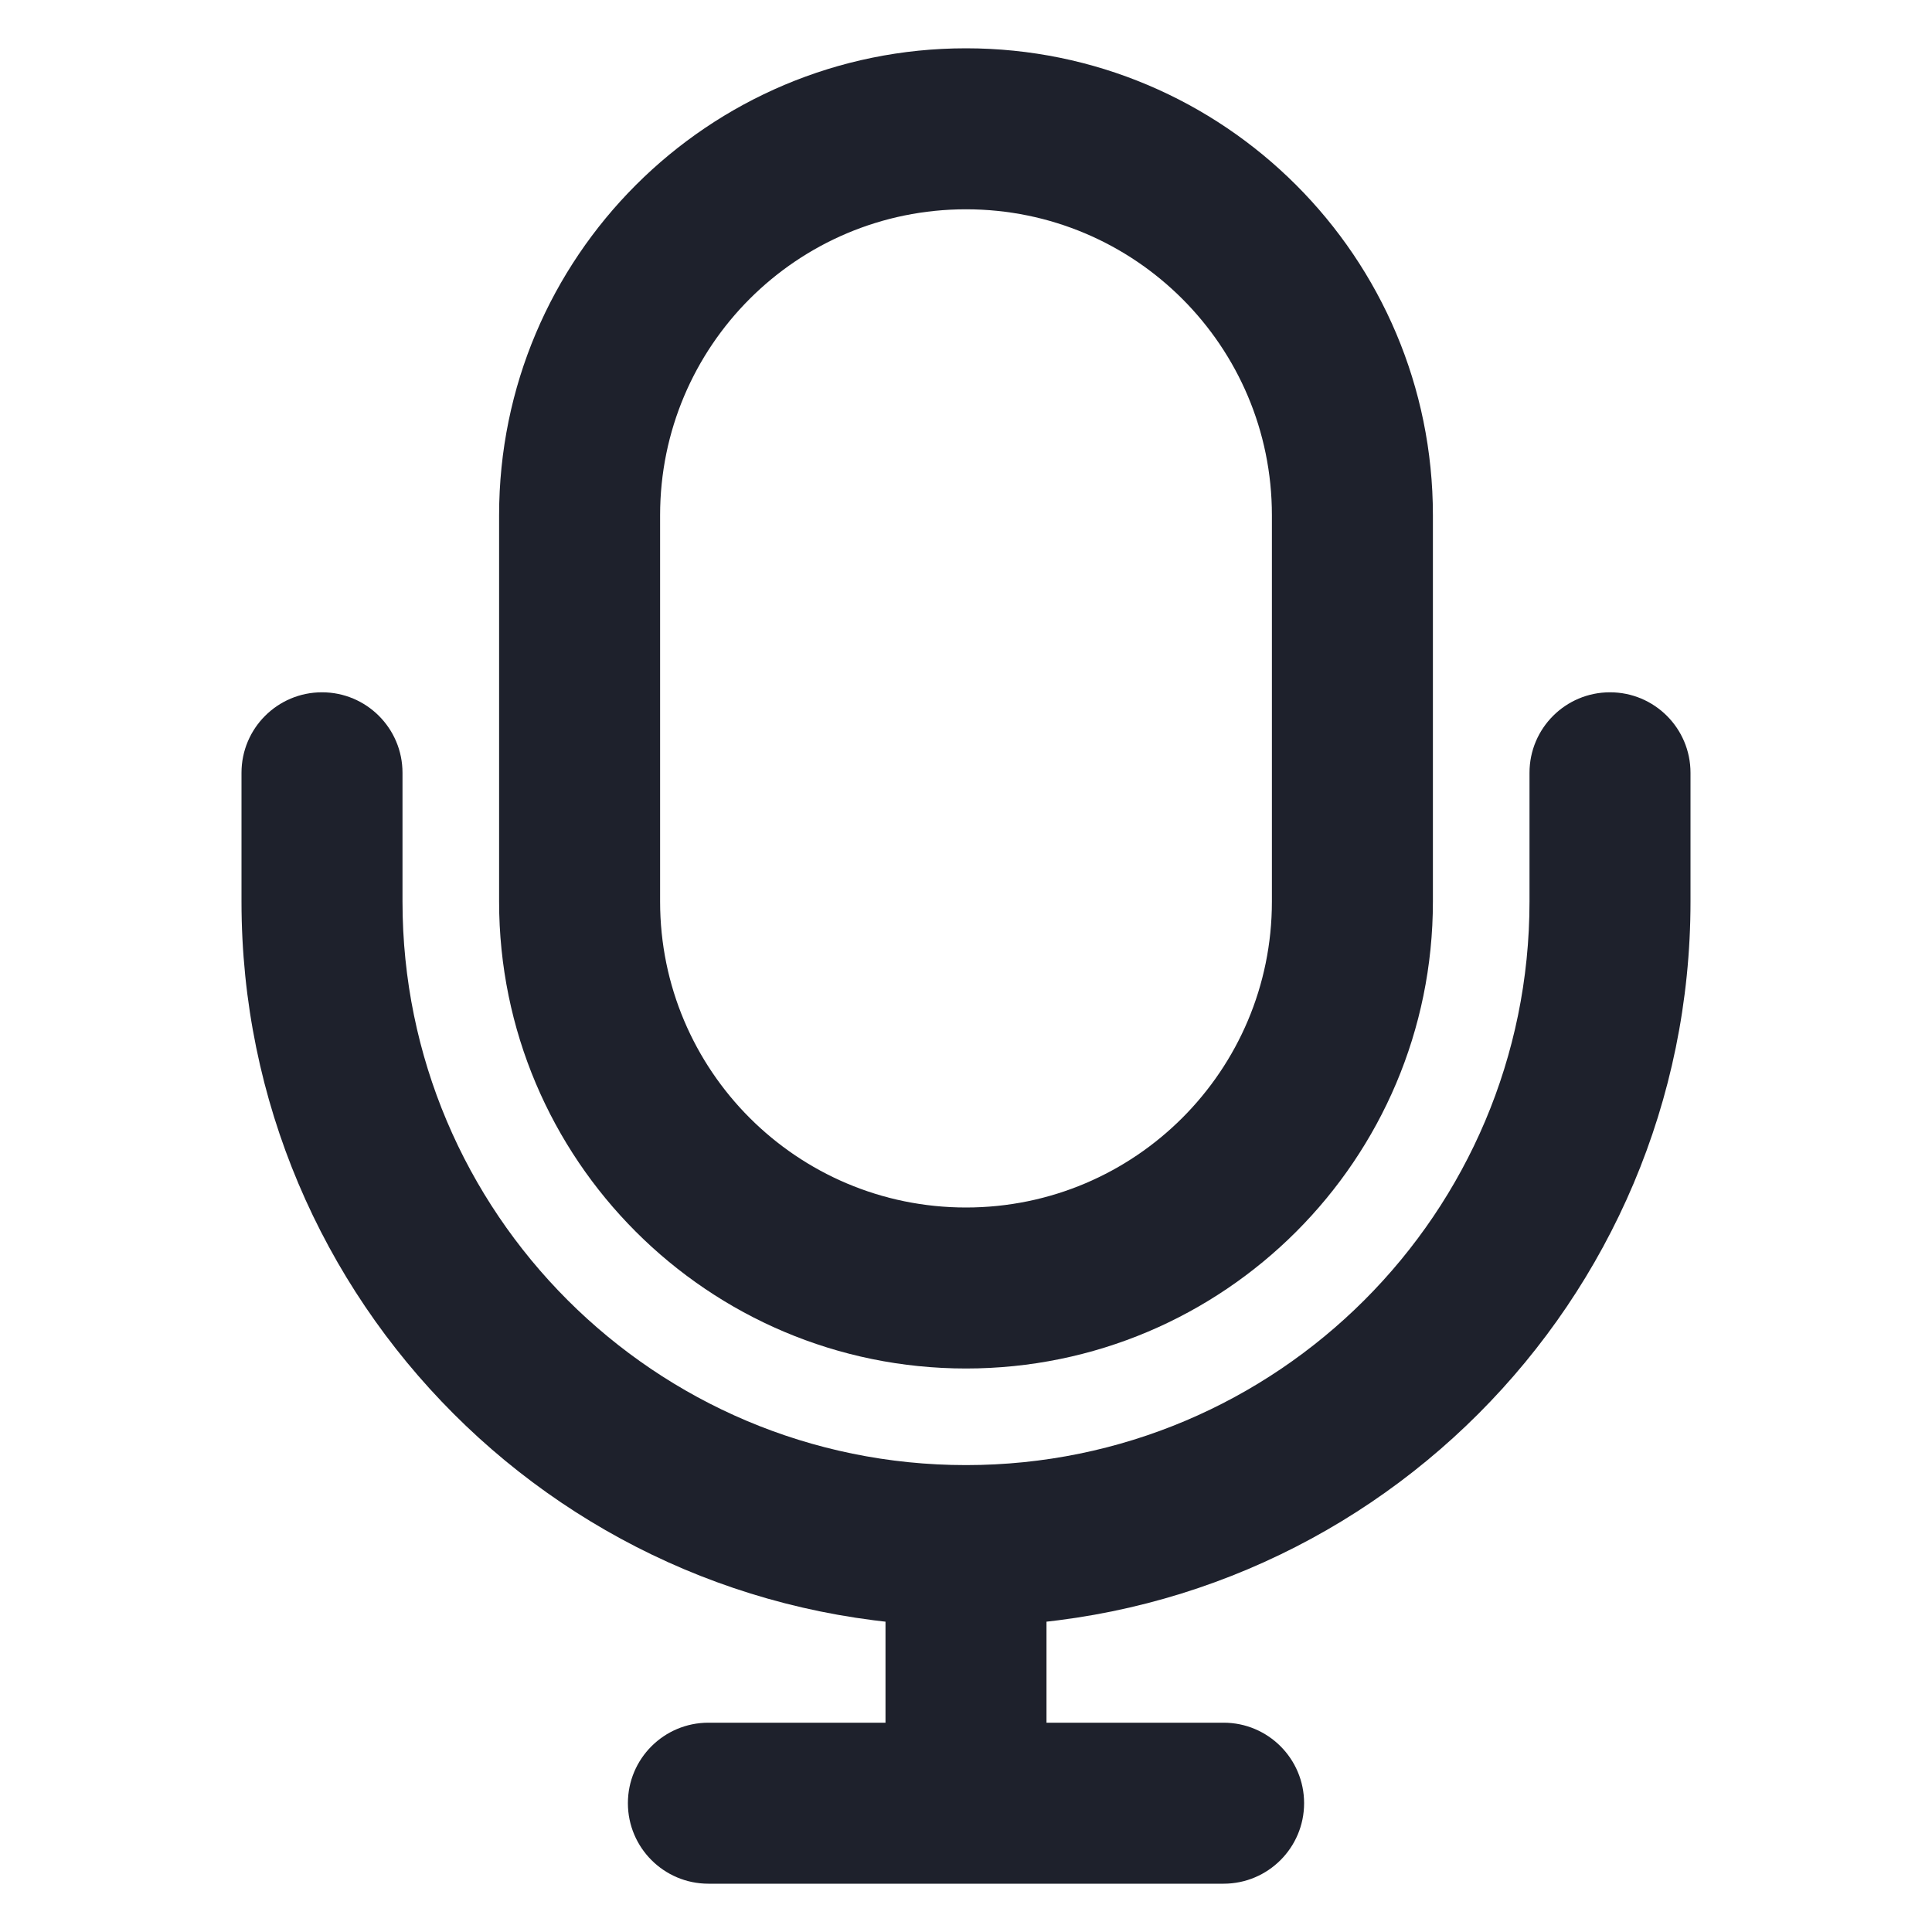
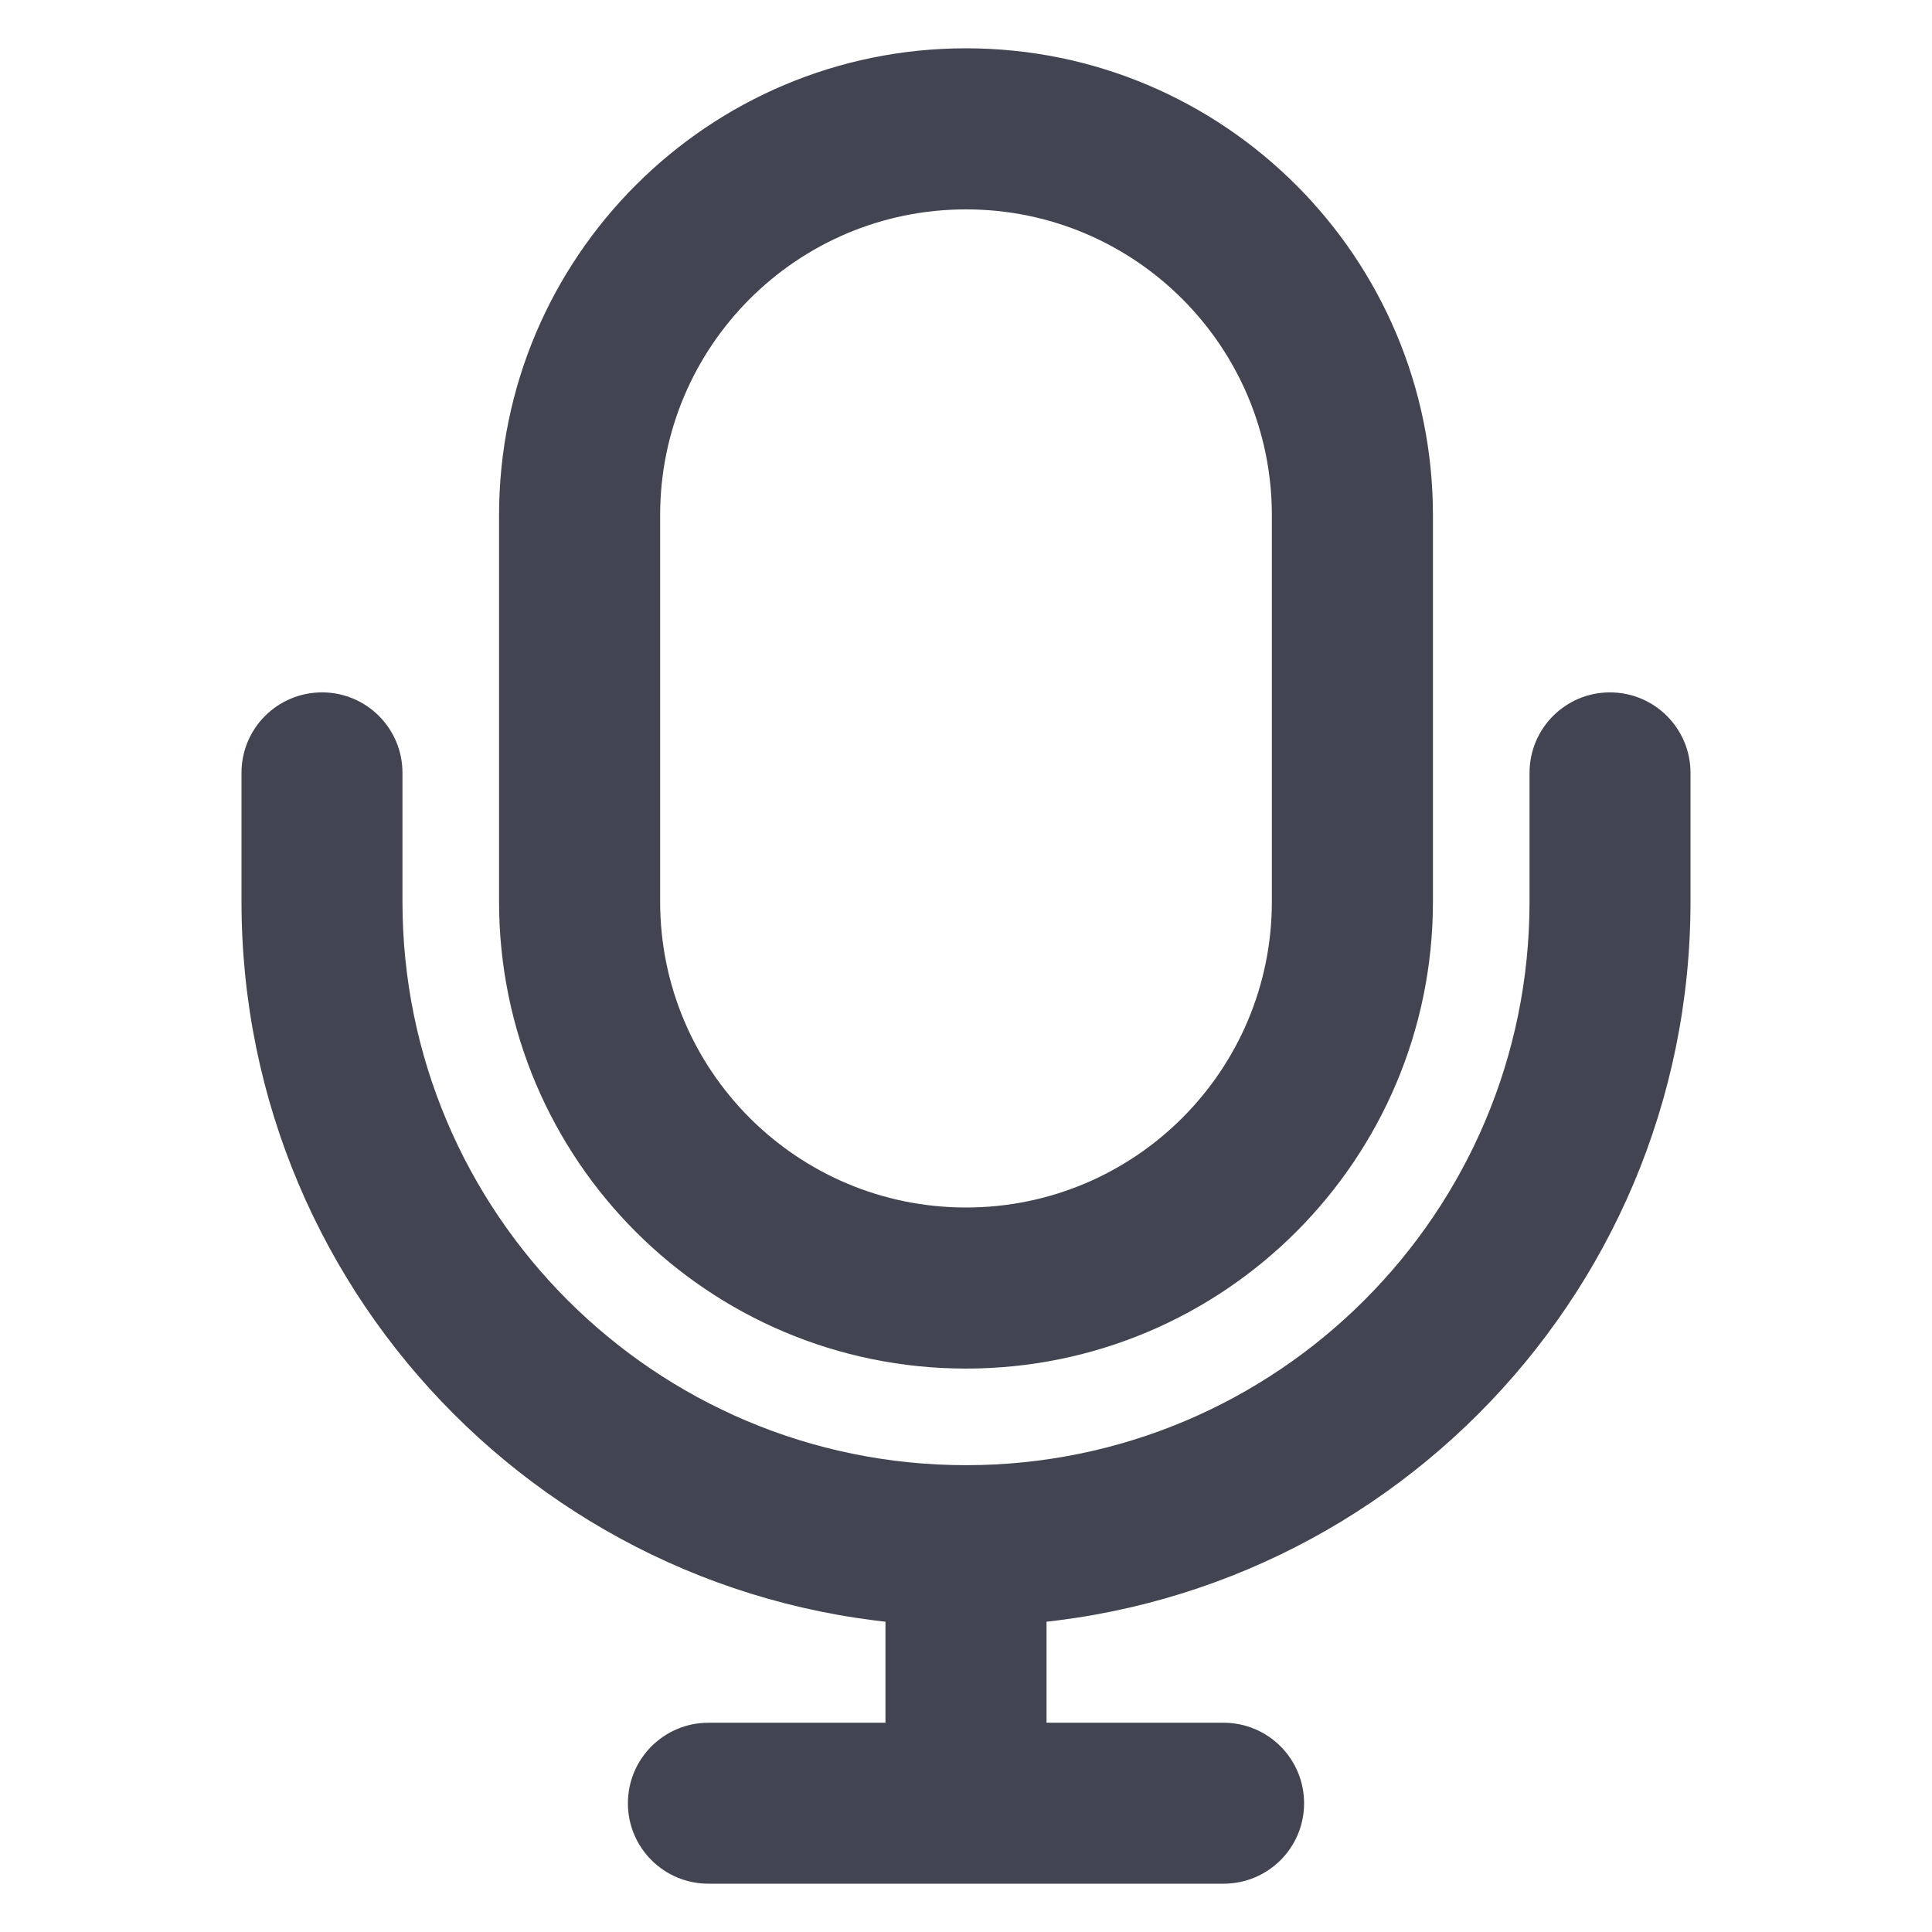
- <svg xmlns="http://www.w3.org/2000/svg" width="24" height="24" viewBox="0 0 24 24" fill="none">
-   <path fill-rule="evenodd" clip-rule="evenodd" d="M6.2 6.4C6.2 3.196 8.797 0.6 12 0.6C15.203 0.6 17.8 3.196 17.8 6.4V11.2C17.8 14.403 15.203 17 12 17C8.797 17 6.2 14.403 6.2 11.2V6.4ZM12 2.6C9.901 2.6 8.2 4.301 8.2 6.4V11.2C8.2 13.298 9.901 15 12 15C14.099 15 15.8 13.298 15.8 11.2V6.4C15.8 4.301 14.099 2.6 12 2.6Z" fill="#1E212C" />
-   <path fill-rule="evenodd" clip-rule="evenodd" d="M4 8.6C4.552 8.6 5 9.047 5 9.6V11.2C5 15.066 8.134 18.2 12 18.2C15.866 18.2 19 15.066 19 11.2V9.6C19 9.047 19.448 8.6 20 8.6C20.552 8.6 21 9.047 21 9.6V11.2C21 16.17 16.971 20.2 12 20.2C7.029 20.2 3 16.17 3 11.2V9.6C3 9.047 3.448 8.6 4 8.6Z" fill="#1E212C" />
-   <path fill-rule="evenodd" clip-rule="evenodd" d="M12 19C12.552 19 13 19.447 13 20V21.4H15.2C15.752 21.4 16.2 21.847 16.2 22.4C16.2 22.952 15.752 23.4 15.2 23.4H8.8C8.248 23.4 7.8 22.952 7.8 22.4C7.8 21.847 8.248 21.4 8.8 21.4H11V20C11 19.447 11.448 19 12 19Z" fill="#1E212C" />
+ <svg xmlns="http://www.w3.org/2000/svg" width="16" height="16" viewBox="0 0 16 16" fill="none">
+   <path fill-rule="evenodd" clip-rule="evenodd" d="M4.133 4.267C4.133 2.132 5.864 0.4 8 0.4C10.136 0.4 11.867 2.132 11.867 4.267V7.467C11.867 9.603 10.136 11.334 8 11.334C5.864 11.334 4.133 9.603 4.133 7.467V4.267ZM8 1.734C6.601 1.734 5.467 2.868 5.467 4.267V7.467C5.467 8.866 6.601 10 8 10C9.399 10 10.533 8.866 10.533 7.467V4.267C10.533 2.868 9.399 1.734 8 1.734Z" fill="#424551" />
+   <path fill-rule="evenodd" clip-rule="evenodd" d="M2.667 5.734C3.035 5.734 3.333 6.032 3.333 6.4V7.467C3.333 10.044 5.423 12.134 8 12.134C10.577 12.134 12.667 10.044 12.667 7.467V6.4C12.667 6.032 12.965 5.734 13.333 5.734C13.701 5.734 14 6.032 14 6.4V7.467C14 10.781 11.314 13.467 8 13.467C4.686 13.467 2 10.781 2 7.467V6.4C2 6.032 2.298 5.734 2.667 5.734Z" fill="#424551" />
+   <path fill-rule="evenodd" clip-rule="evenodd" d="M8 12.667C8.368 12.667 8.667 12.966 8.667 13.334V14.267H10.133C10.502 14.267 10.8 14.566 10.8 14.934C10.8 15.302 10.502 15.6 10.133 15.6H5.867C5.498 15.6 5.2 15.302 5.2 14.934C5.2 14.566 5.498 14.267 5.867 14.267H7.333V13.334C7.333 12.966 7.632 12.667 8 12.667Z" fill="#424551" />
</svg>
